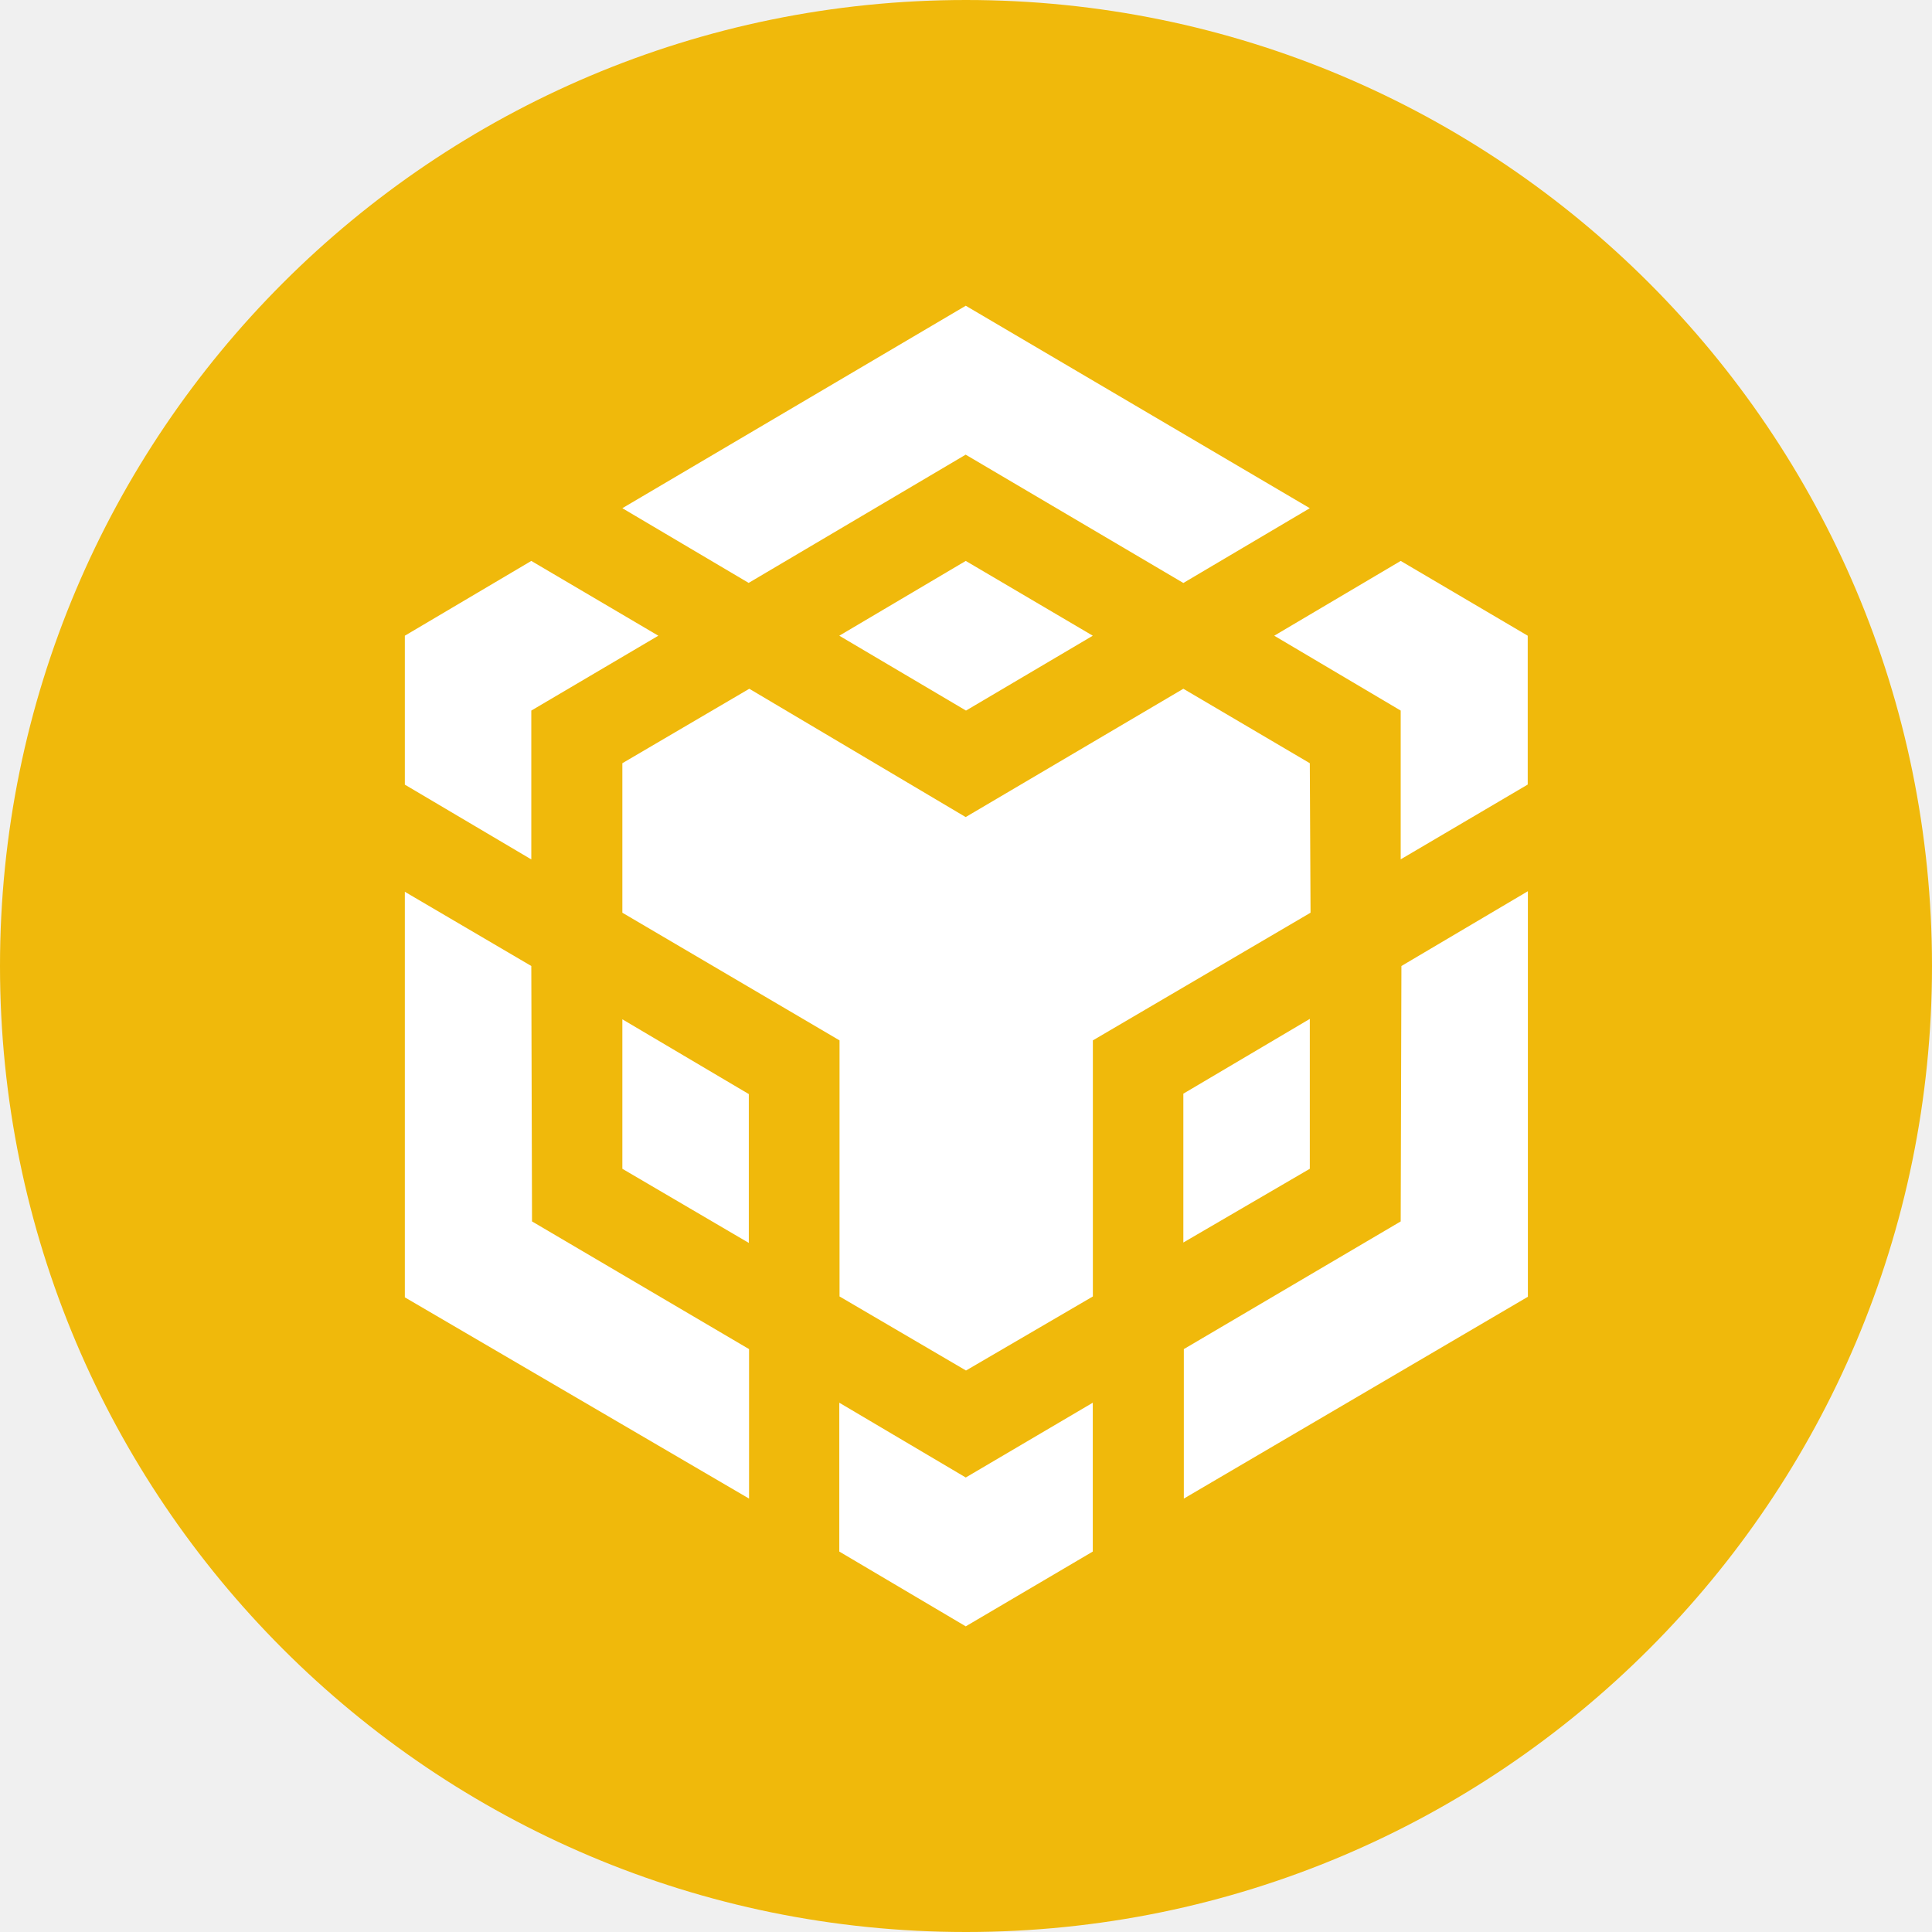
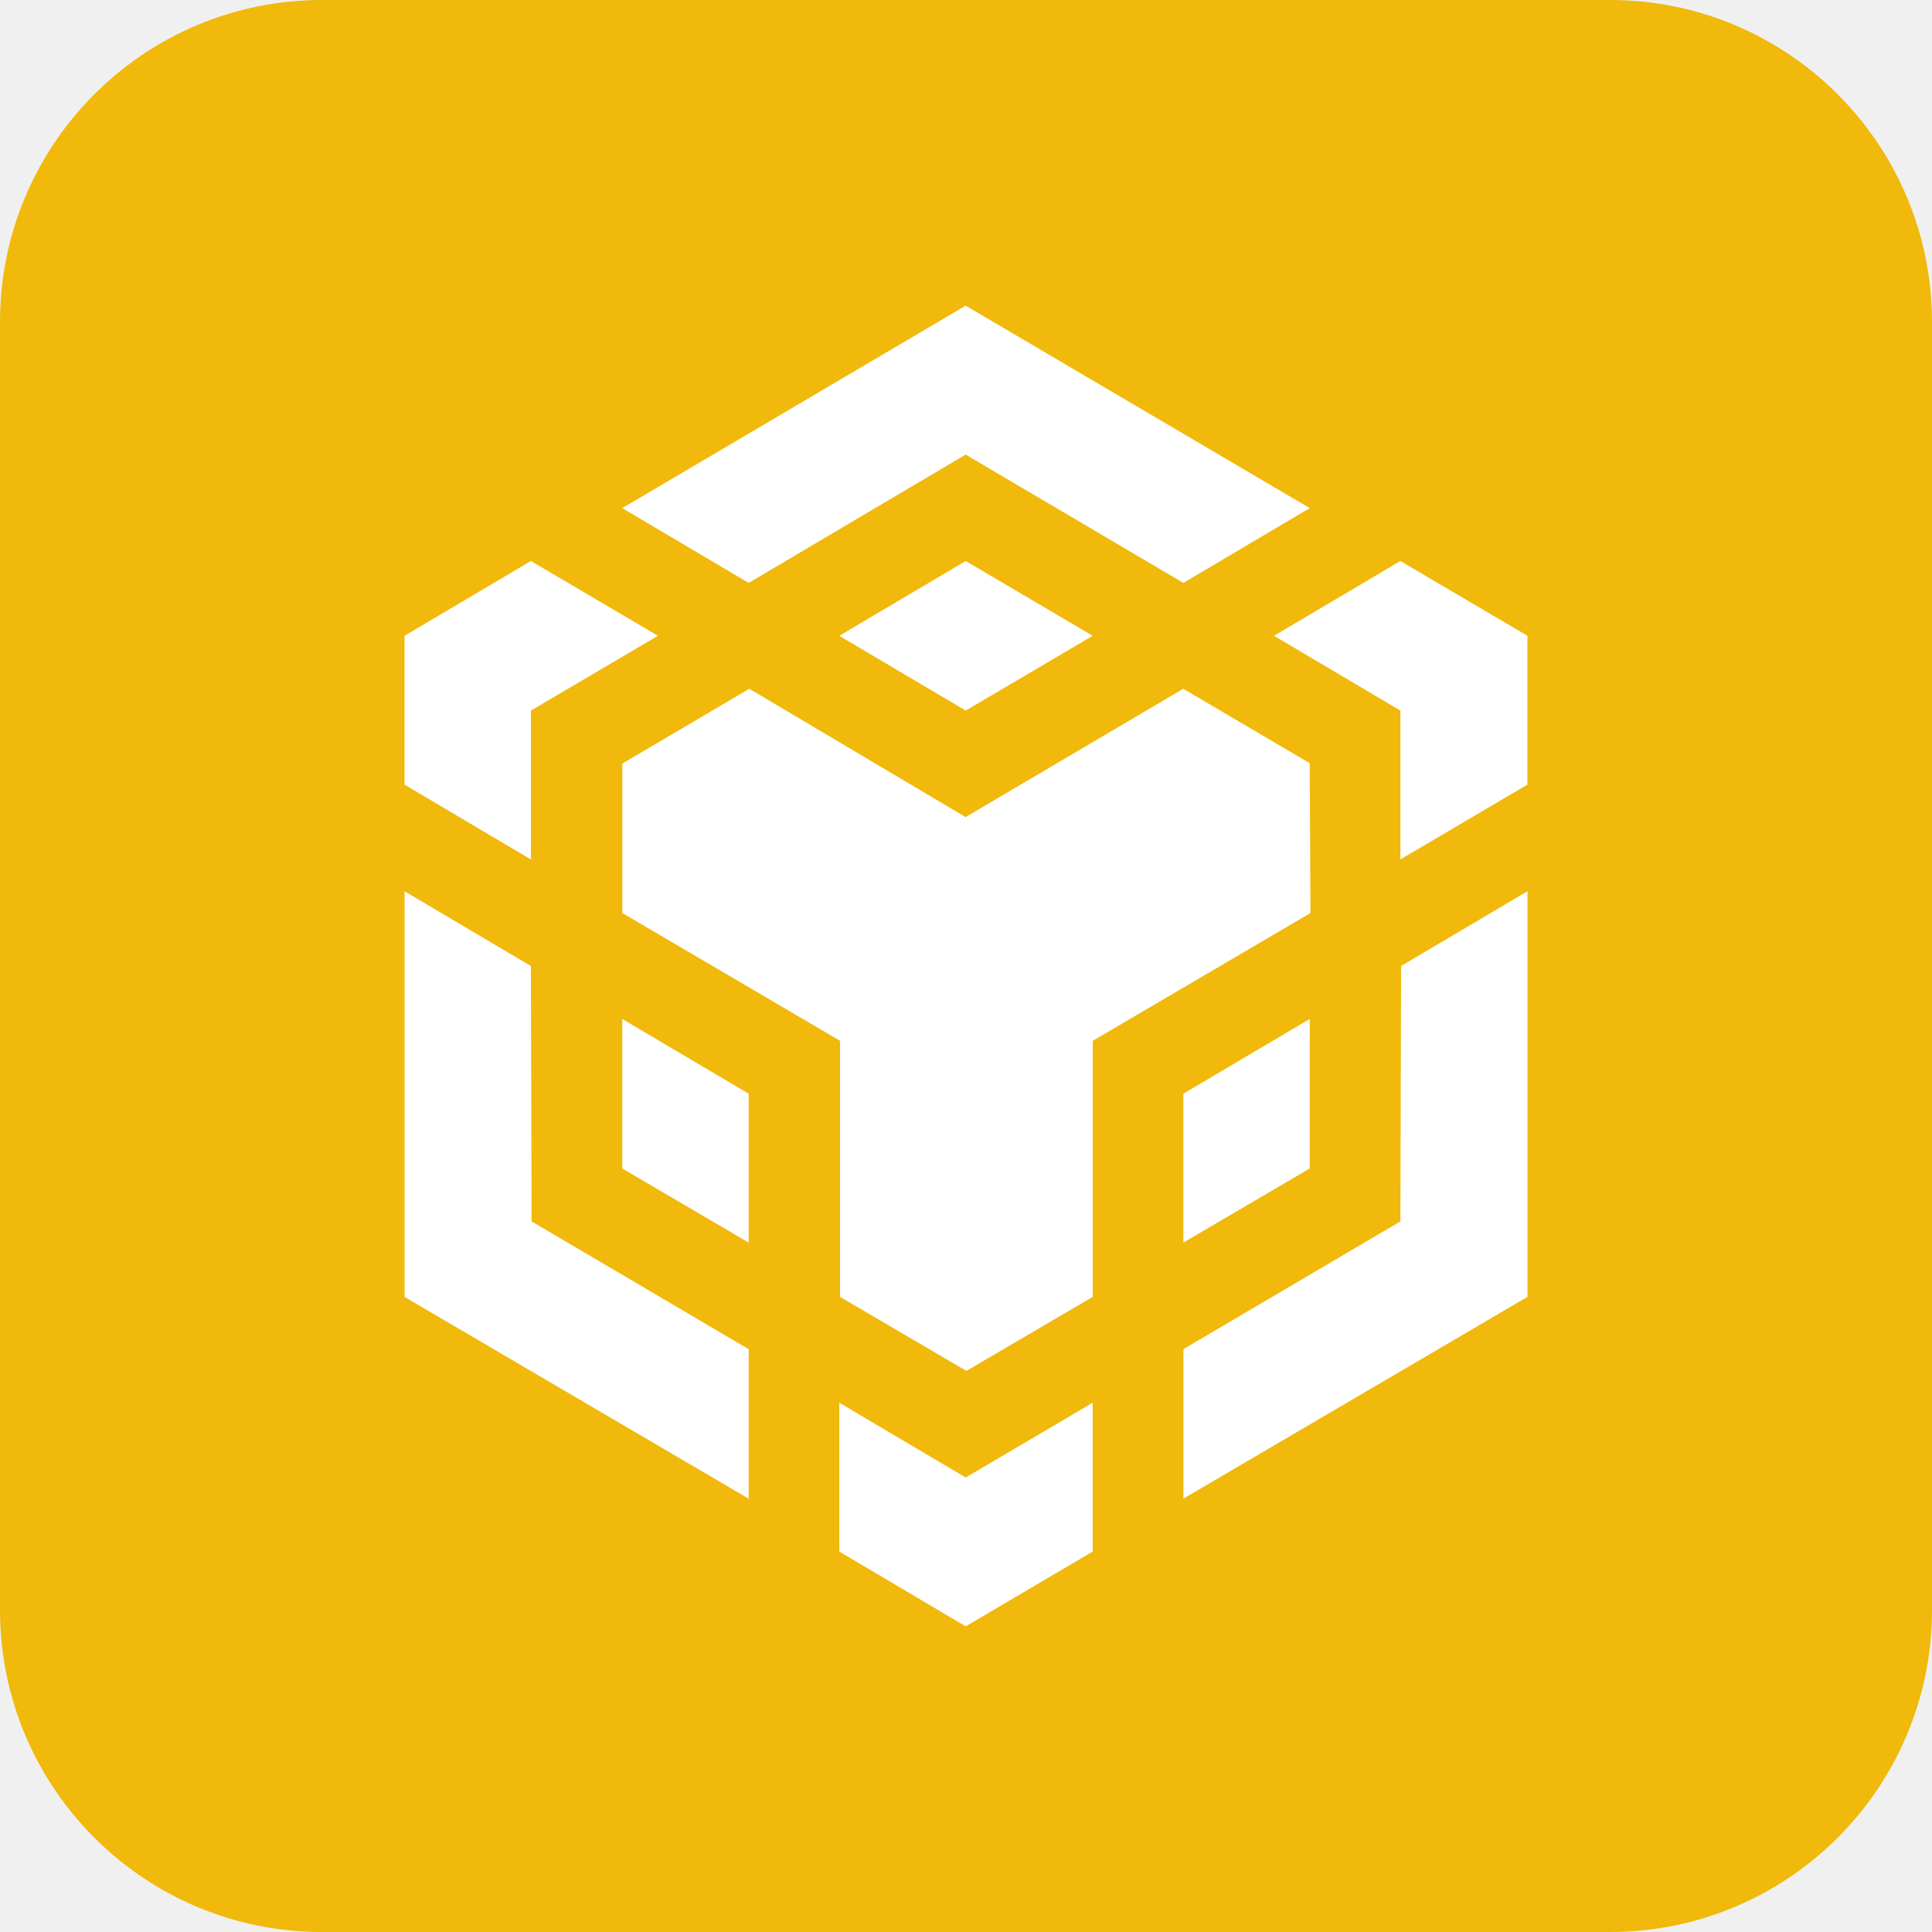
- <svg xmlns="http://www.w3.org/2000/svg" width="24" height="24" viewBox="0 0 24 24" fill="none">
-   <g>
-     <path fill-rule="evenodd" clip-rule="evenodd" fill="#F0B90B" d="M12,0c6.627,0,12,5.373,12,12s-5.373,12-12,12S0,18.627,0,12 S5.373,0,12,0L12,0z" />
-     <path fill="#FFFFFF" d="M6.6,12l0.009,3.173l2.696,1.586v1.857L5.029,16.116v-5.038L6.6,12L6.6,12z M6.6,8.827v1.849 l-1.571-0.929V7.897l1.571-0.929l1.578,0.929L6.6,8.827L6.6,8.827z M10.426,7.897l1.571-0.929l1.578,0.929L12,8.827L10.426,7.897 L10.426,7.897z" />
-     <path fill="#FFFFFF" d="M7.731,14.519v-1.857l1.571,0.929v1.849L7.731,14.519L7.731,14.519z M10.426,17.425l1.571,0.929 l1.578-0.929v1.849l-1.578,0.929l-1.571-0.929V17.425L10.426,17.425z M15.829,7.897l1.571-0.929l1.578,0.929v1.849l-1.578,0.929 V8.827L15.829,7.897L15.829,7.897L15.829,7.897z M17.4,15.173l0.009-3.173l1.571-0.929v5.038l-4.274,2.507v-1.857L17.4,15.173 L17.4,15.173L17.4,15.173z" />
-     <polygon fill="#FFFFFF" points="16.271,14.519 14.7,15.435 14.7,13.586 16.271,12.657 16.271,14.519" />
-     <path fill="#FFFFFF" d="M16.271,9.481l0.009,1.857l-2.704,1.586v3.181L12,17.025l-1.571-0.92v-3.181L7.731,11.338V9.481 L9.308,8.556l2.688,1.594l2.704-1.594l1.578,0.929L16.271,9.481z M7.731,6.313l4.266-2.515l4.274,2.515l-1.571,0.929l-2.704-1.594 L9.3,7.241L7.731,6.313L7.731,6.313z" />
-   </g>
+ <svg xmlns="http://www.w3.org/2000/svg" viewBox="0 0 24 24" fill="none">
+   <rect width="24" height="24" rx="4" fill="#F0B90B" />
+   <path fill-rule="evenodd" clip-rule="evenodd" d="M12 0C18.628 0 24 5.372 24 12C24 18.628 18.628 24 12 24C5.372 24 0 18.628 0 12C0 5.372 5.372 0 12 0Z" fill="#F0B90B" />
+   <path d="M16.279 11.342L16.27 9.485H16.277L14.699 8.556L11.995 10.15L9.308 8.556L7.731 9.485V11.342L10.435 12.929V16.11L12.005 17.03L13.575 16.11V12.929L16.279 11.342Z" fill="white" />
+   <path d="M11.996 3.797L7.73 6.312L9.3 7.241L11.996 5.647L14.7 7.241L16.27 6.312L11.996 3.797Z" fill="white" />
+   <path d="M6.604 15.173L6.595 12L5.026 11.072V16.111L9.3 18.617V16.76L6.604 15.173Z" fill="white" />
+   <path d="M6.595 10.676V8.827L8.173 7.898L6.595 6.969L5.025 7.898V9.747L6.595 10.676Z" fill="white" />
+   <path d="M11.996 6.969L10.426 7.898L11.996 8.827L13.574 7.898L11.996 6.969Z" fill="white" />
+   <path d="M9.3 13.586L7.73 12.658V14.515L9.3 15.436V13.586Z" fill="white" />
+   <path d="M11.996 18.354L10.426 17.425V19.274L11.996 20.203L13.574 19.274V17.425L11.996 18.354Z" fill="white" />
+   <path d="M17.396 6.969L15.826 7.898L17.396 8.827V10.676L18.974 9.747V7.898L17.396 6.969Z" fill="white" />
+   <path d="M18.975 11.071L17.405 12L17.396 15.173L14.701 16.759V18.616L18.975 16.11V11.071Z" fill="white" />
+   <path d="M16.27 14.515L14.7 15.436V13.586L16.27 12.658V14.515Z" fill="white" />
</svg>
